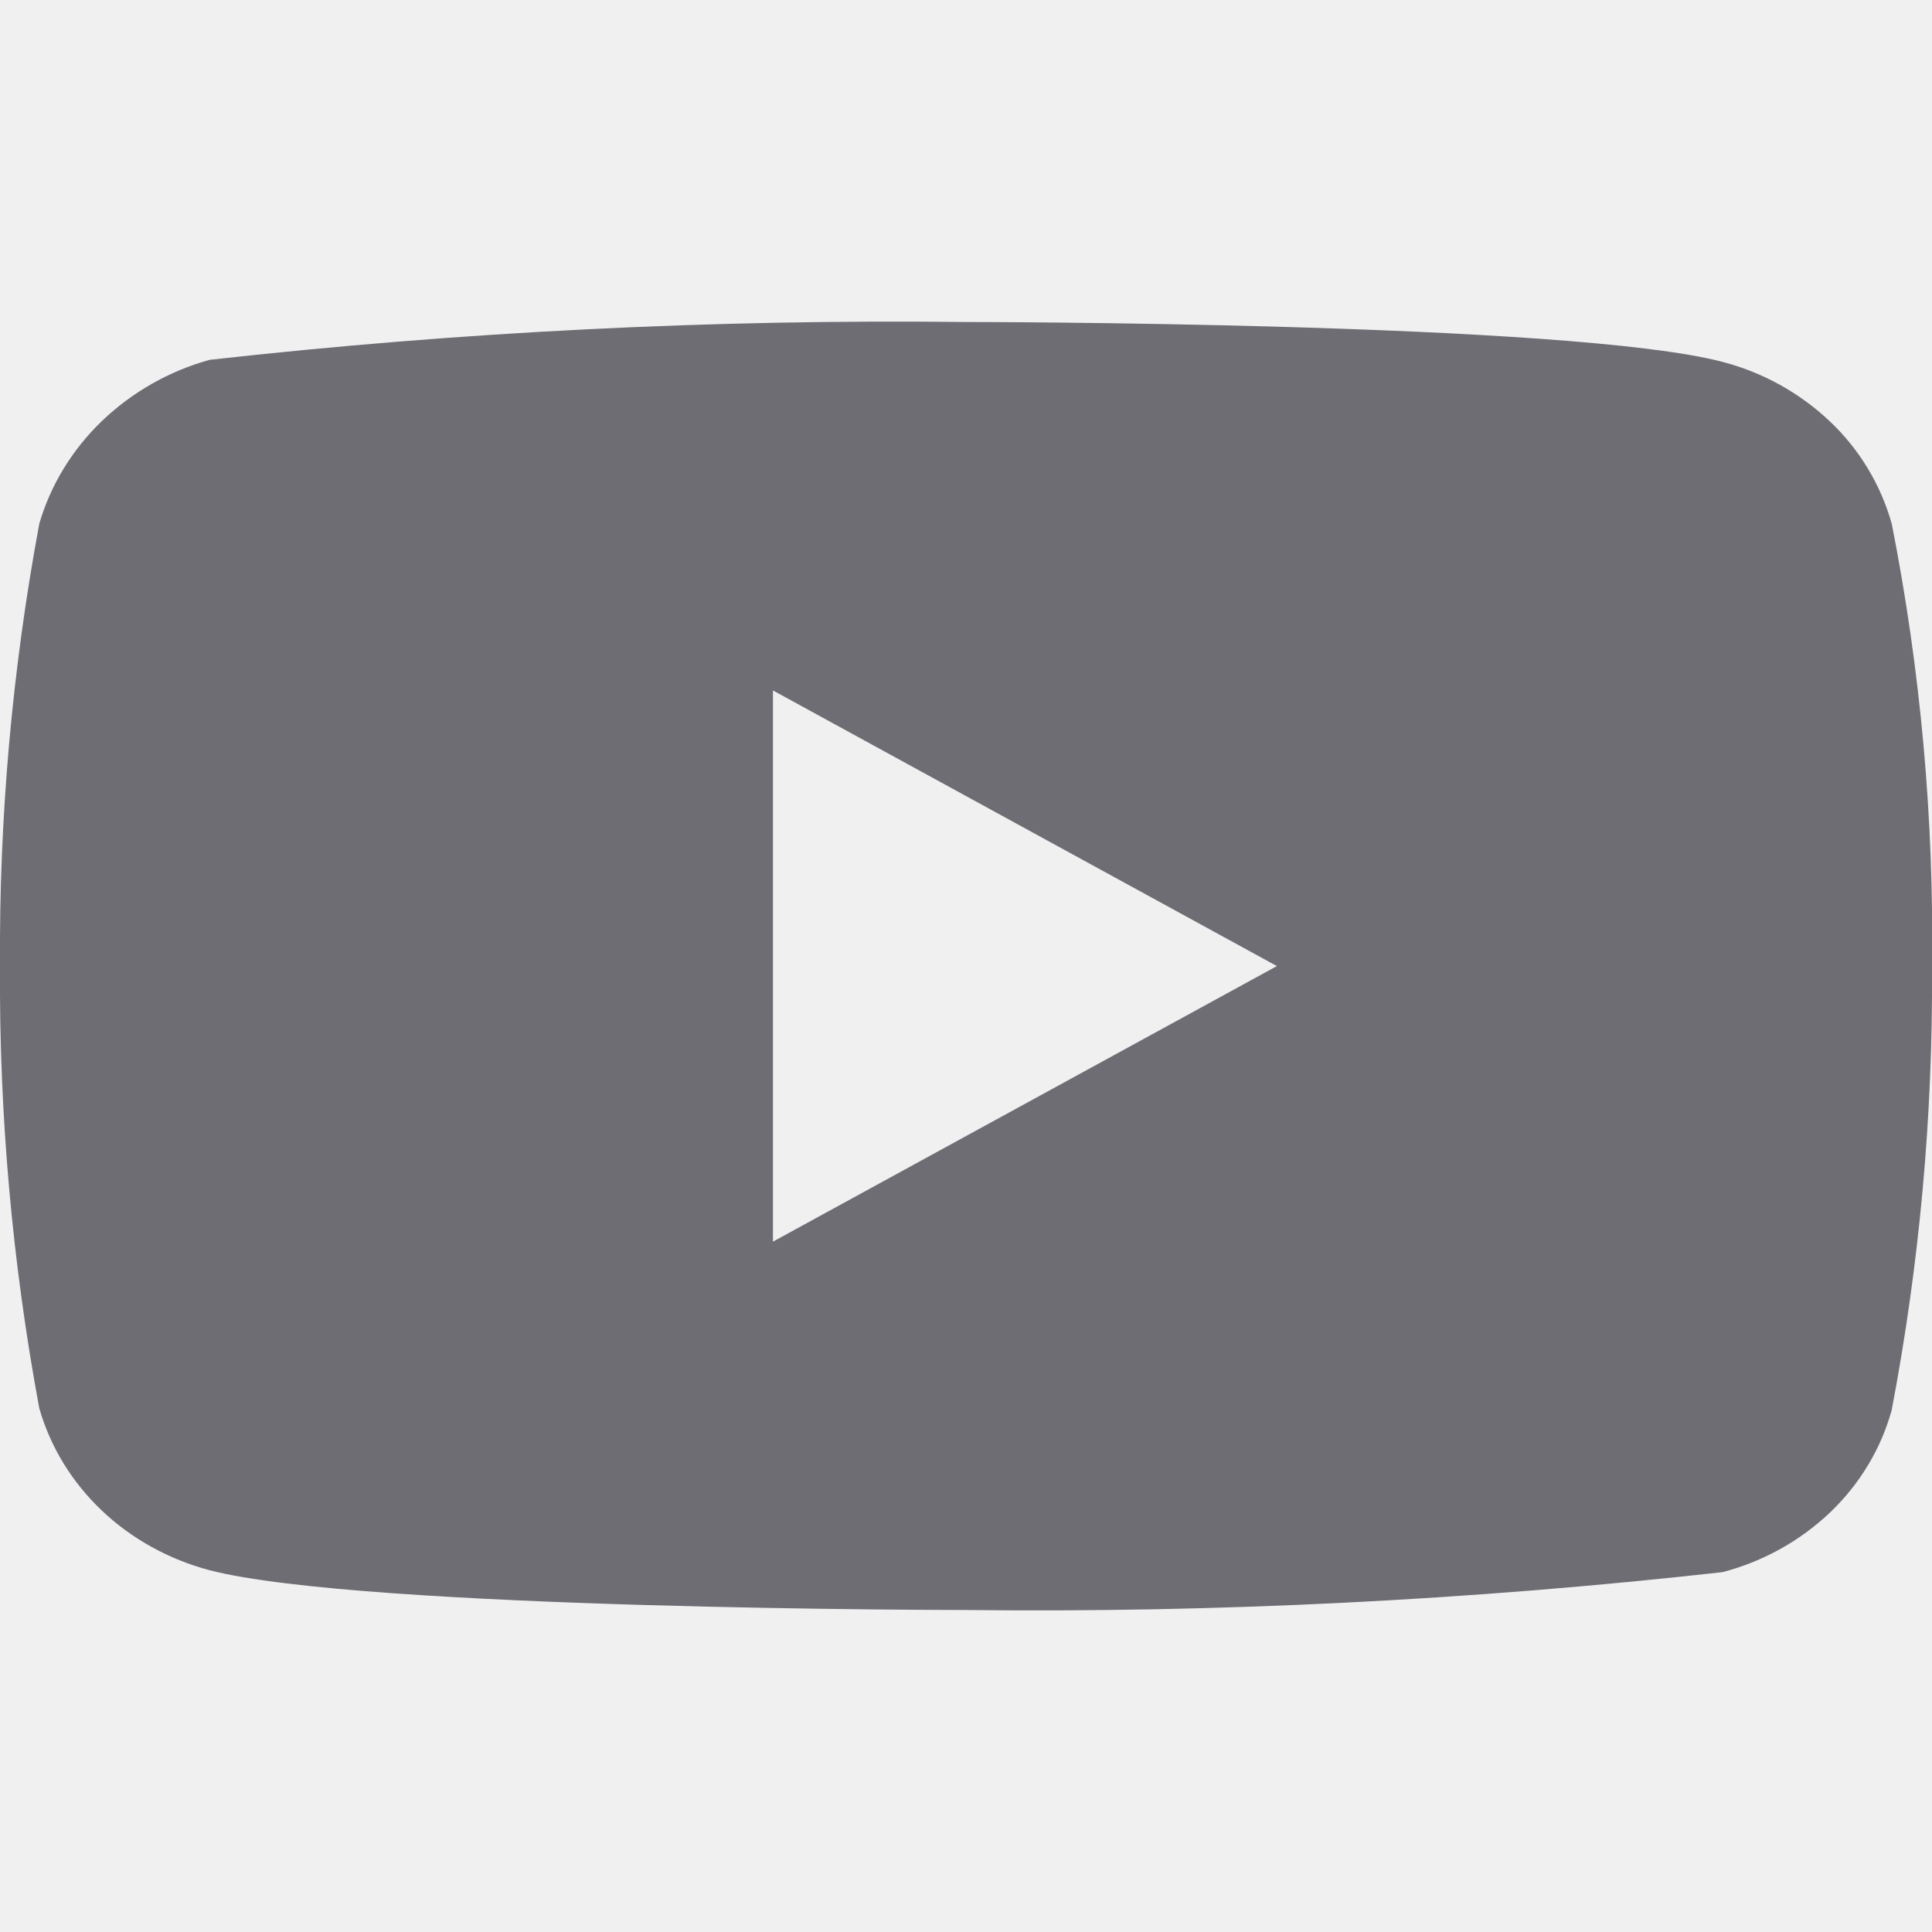
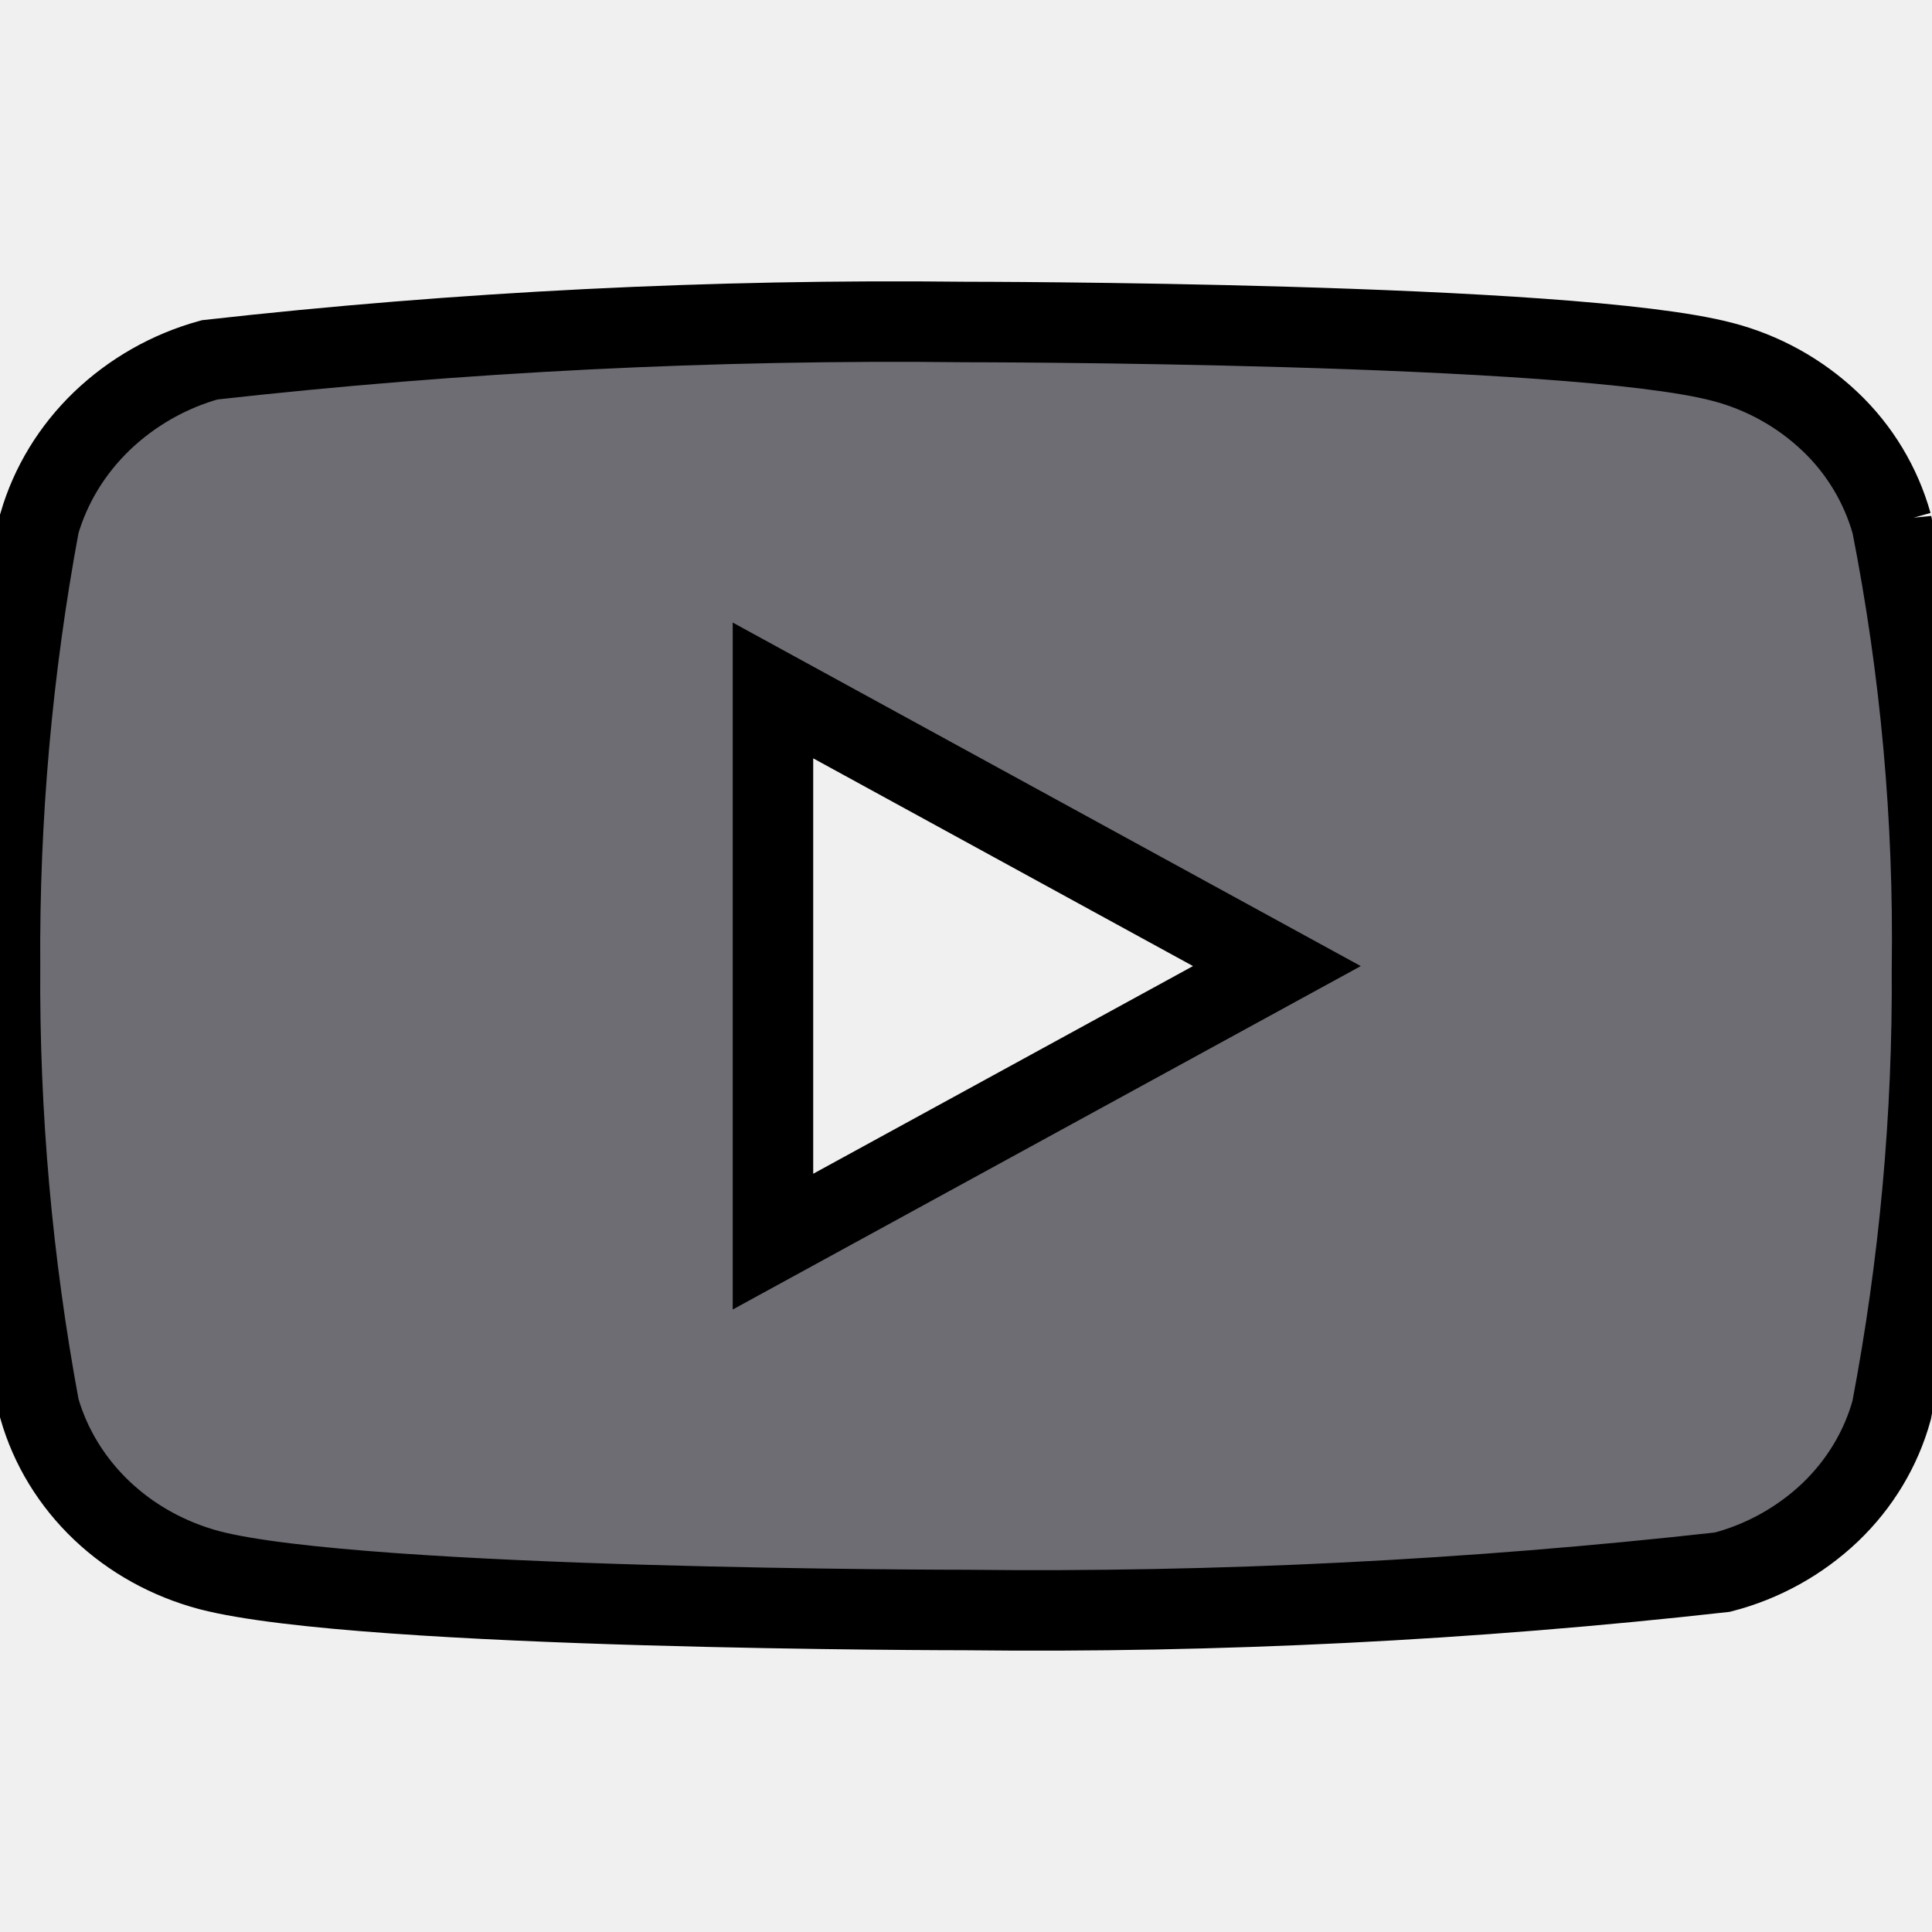
- <svg xmlns="http://www.w3.org/2000/svg" width="24" height="24" viewBox="0 0 24 24" fill="currentColor">
-   <g clip-path="url(#clip0_706_943)">
-     <path d="M23.5 6.507C23.364 6.022 23.099 5.583 22.734 5.237C22.358 4.88 21.897 4.625 21.396 4.495C19.518 4 11.994 4 11.994 4C8.857 3.964 5.721 4.121 2.604 4.47C2.102 4.609 1.642 4.87 1.266 5.23C0.896 5.586 0.628 6.025 0.488 6.506C0.151 8.318 -0.012 10.157 -0 12C-0.012 13.841 0.151 15.68 0.488 17.494C0.625 17.973 0.892 18.41 1.263 18.763C1.634 19.116 2.096 19.371 2.604 19.506C4.507 20 11.994 20 11.994 20C15.134 20.036 18.274 19.879 21.396 19.53C21.897 19.4 22.358 19.145 22.734 18.788C23.104 18.435 23.367 17.996 23.499 17.518C23.844 15.707 24.012 13.867 24 12.023C24.026 10.172 23.858 8.323 23.5 6.506V6.507ZM9.602 15.424V8.577L15.862 12.001L9.602 15.424Z" fill="#6E6D74" />
-   </g>
+ <svg xmlns="http://www.w3.org/2000/svg" width="24" height="24" viewBox="0 0 24 24" fill="#6E6D74" stroke="currentColor" strokeWidth="0">
+   <path d="M23.5 6.507C23.364 6.022 23.099 5.583 22.734 5.237C22.358 4.88 21.897 4.625 21.396 4.495C19.518 4 11.994 4 11.994 4C8.857 3.964 5.721 4.121 2.604 4.47C2.102 4.609 1.642 4.87 1.266 5.23C0.896 5.586 0.628 6.025 0.488 6.506C0.151 8.318 -0.012 10.157 -0 12C-0.012 13.841 0.151 15.68 0.488 17.494C0.625 17.973 0.892 18.41 1.263 18.763C1.634 19.116 2.096 19.371 2.604 19.506C4.507 20 11.994 20 11.994 20C15.134 20.036 18.274 19.879 21.396 19.53C21.897 19.4 22.358 19.145 22.734 18.788C23.104 18.435 23.367 17.996 23.499 17.518C23.844 15.707 24.012 13.867 24 12.023C24.026 10.172 23.858 8.323 23.5 6.506V6.507ZM9.602 15.424V8.577L15.862 12.001L9.602 15.424Z" />
  <defs>
    <clipPath id="clip0_706_943">
-       <rect width="24" height="24" fill="white" />
+       <rect width="24" height="24" fill="currentColor" />
    </clipPath>
  </defs>
</svg>
